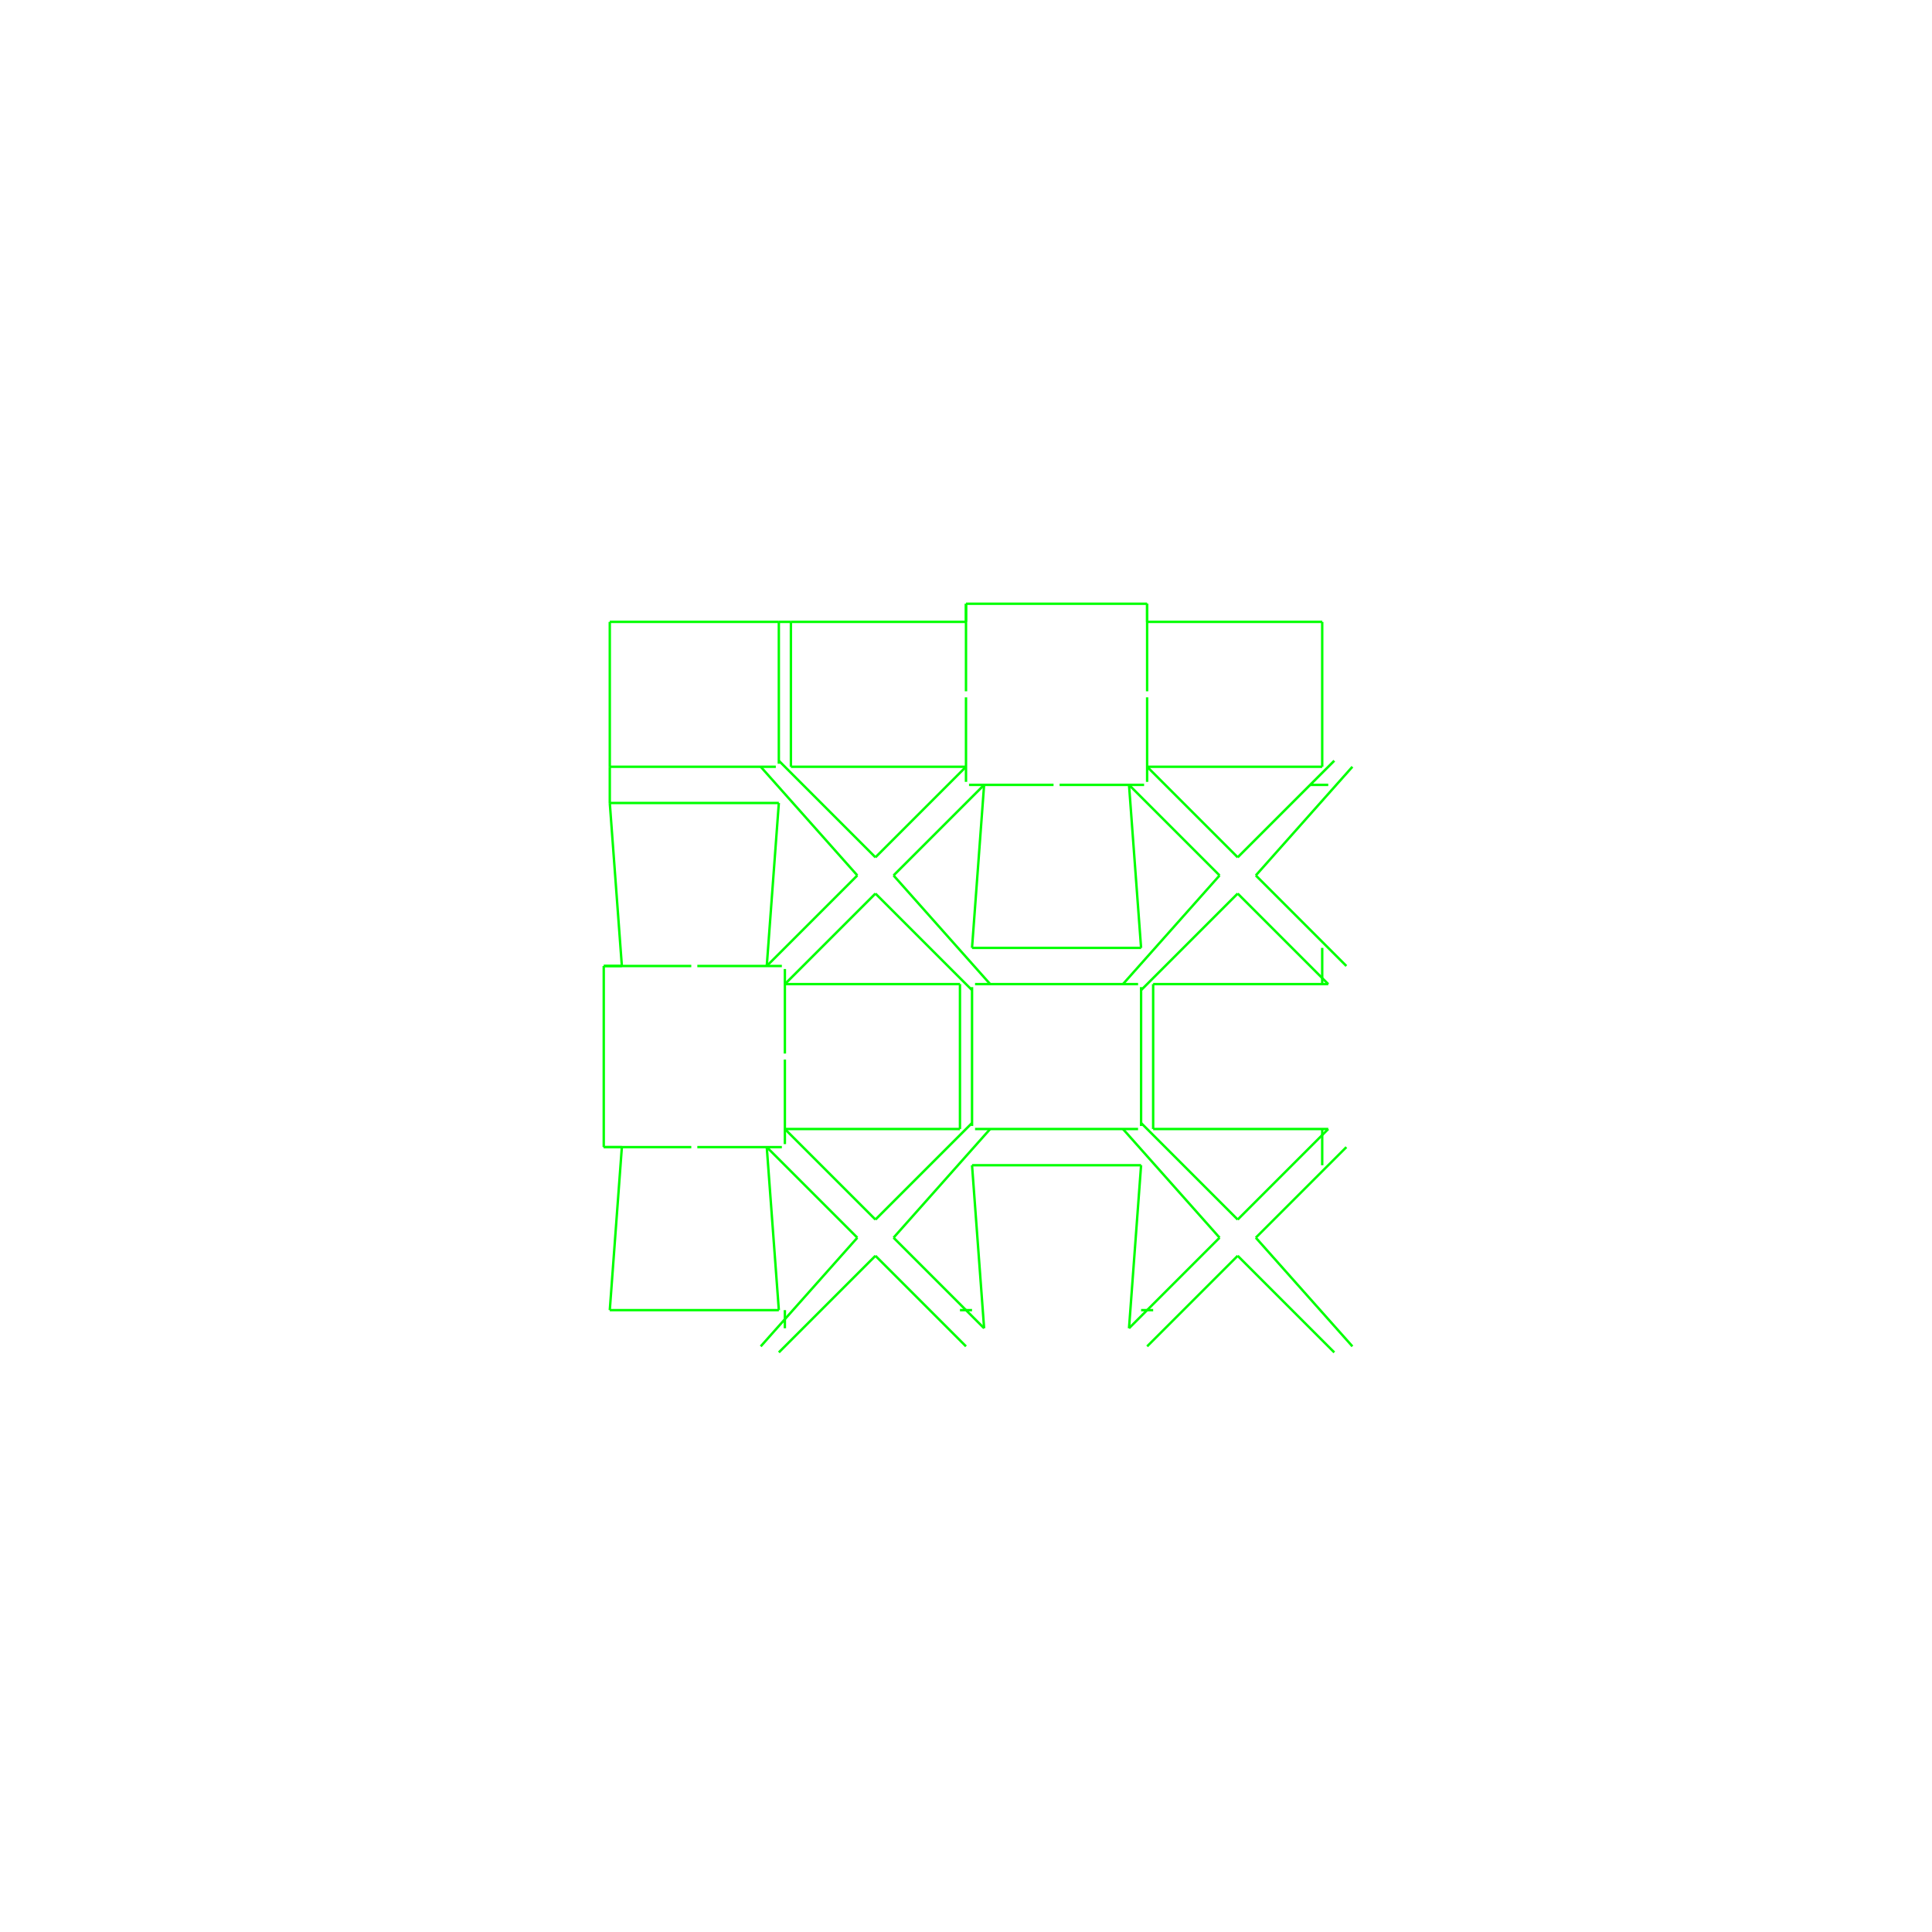
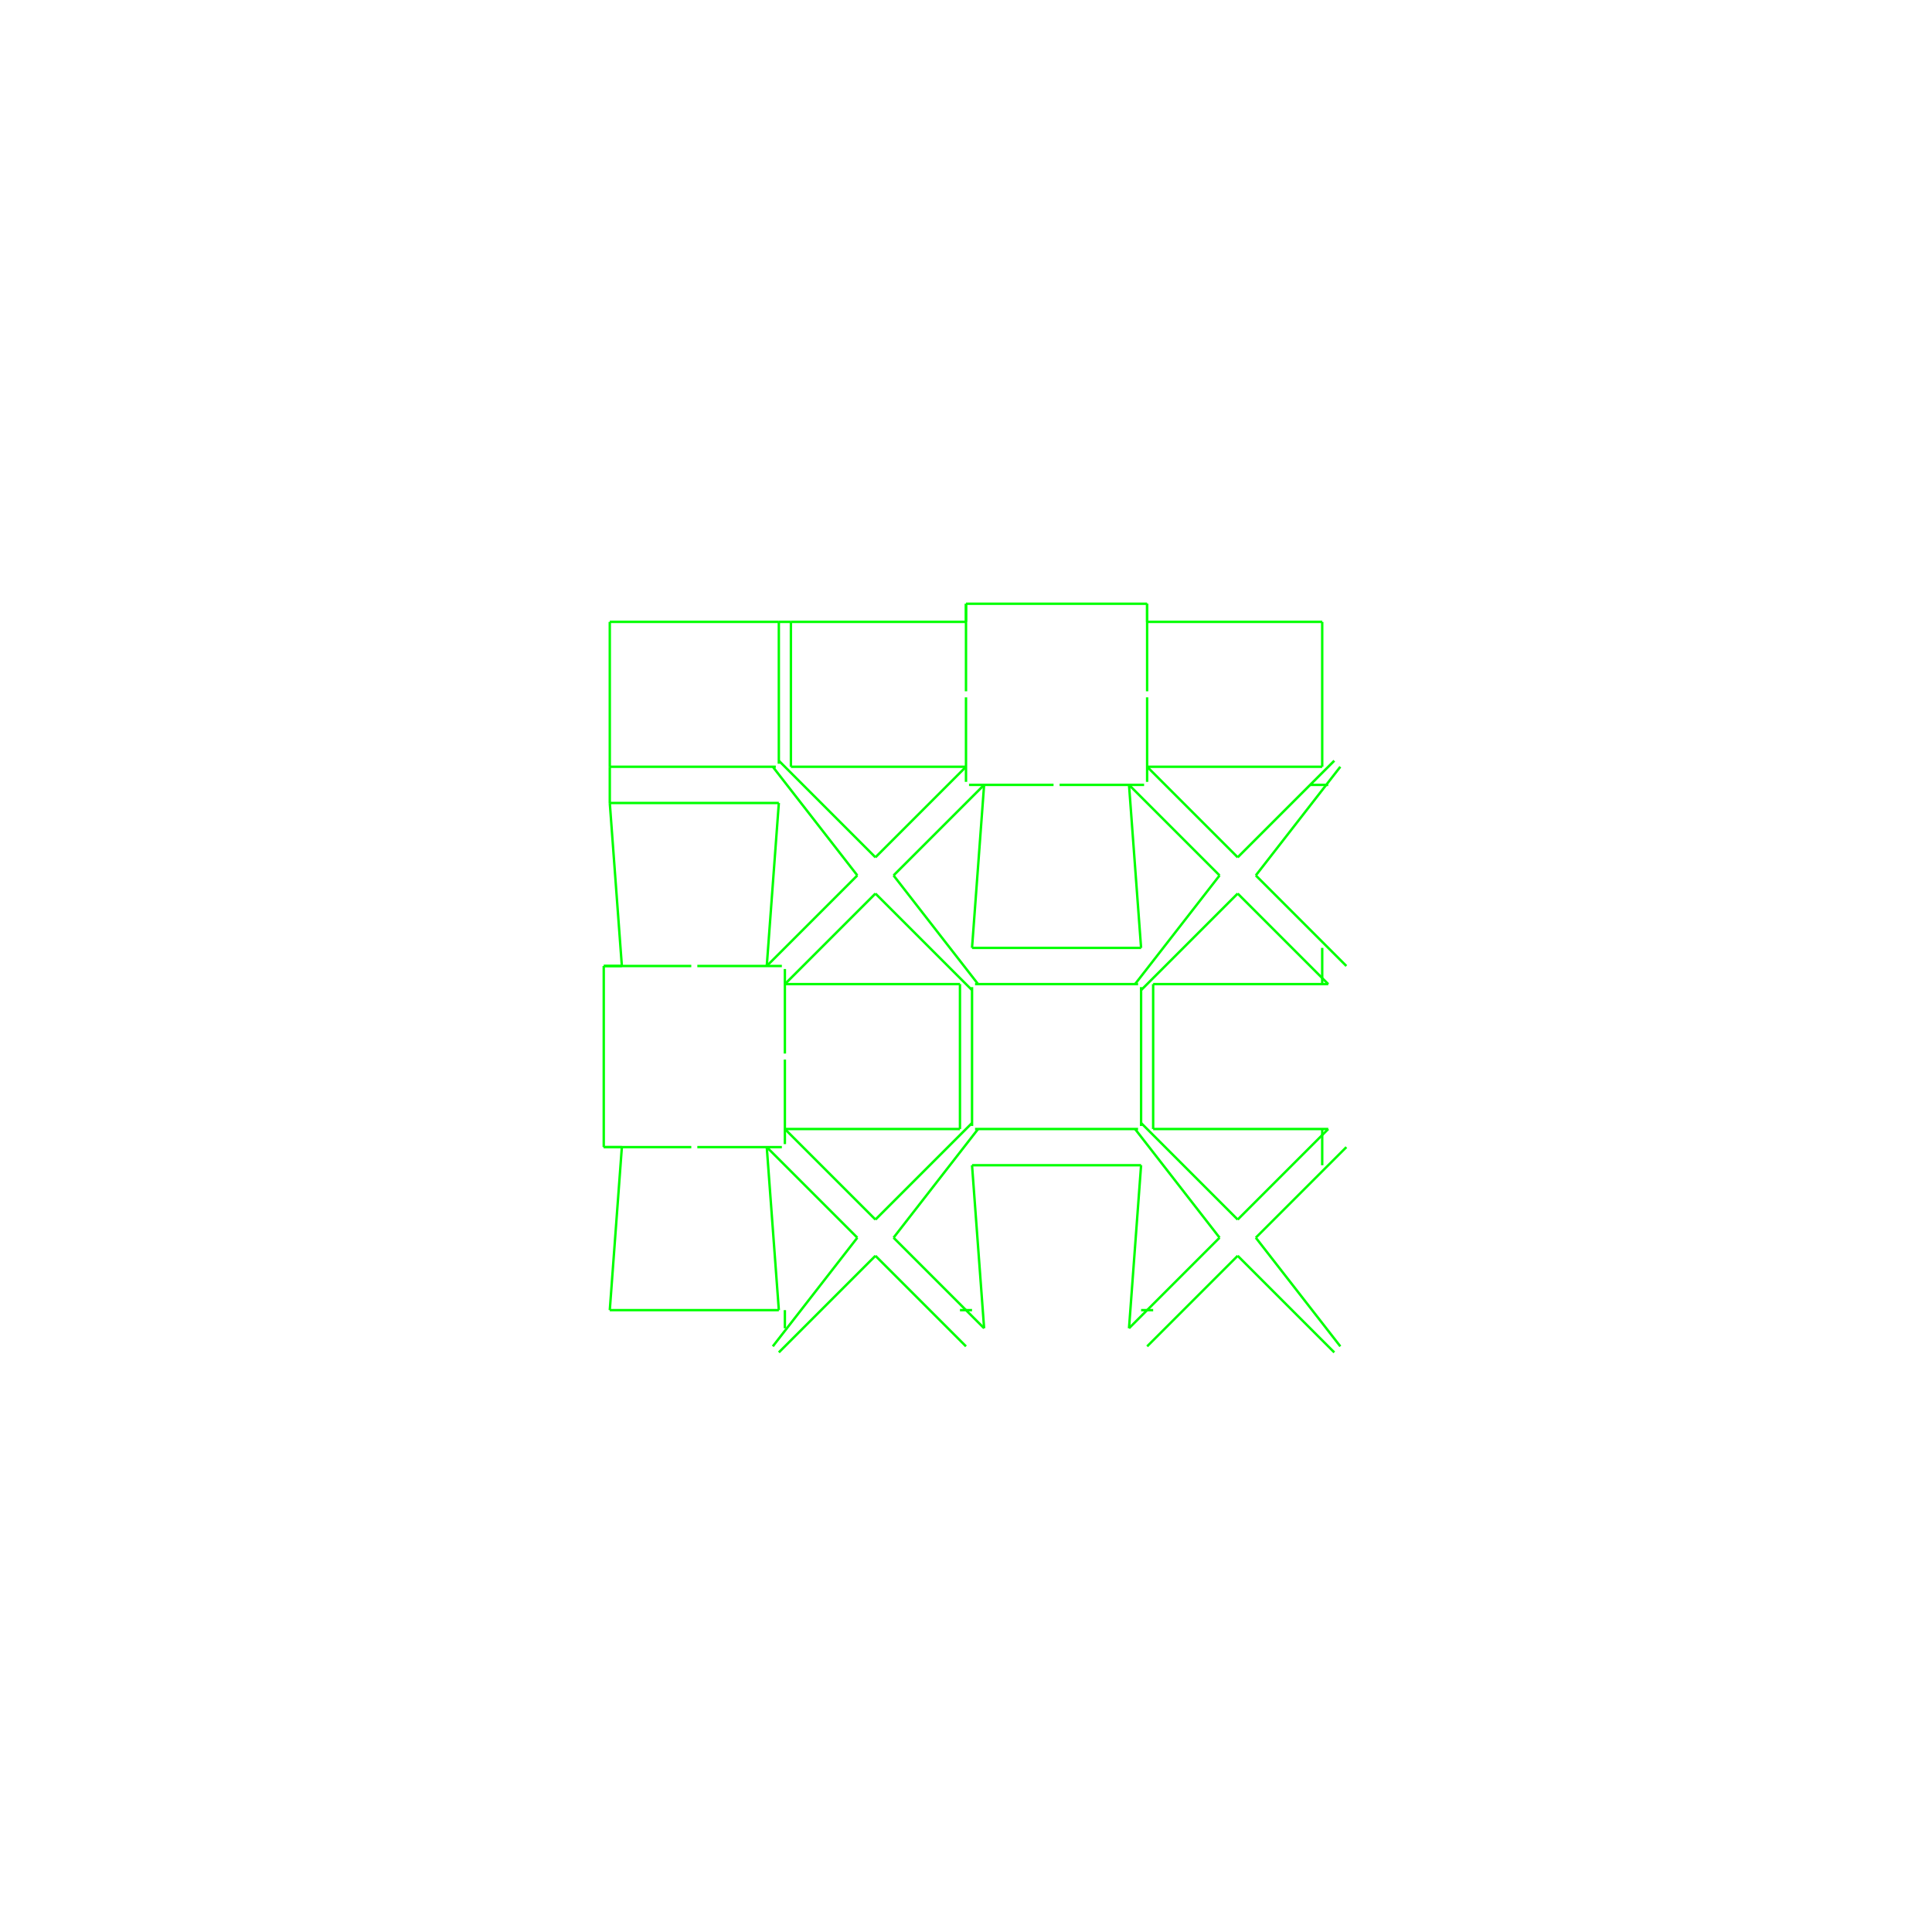
- <svg xmlns="http://www.w3.org/2000/svg" baseProfile="full" height="100%" version="1.1" viewBox="-50 -50 160.0 160.0" width="100%">
+ <svg xmlns="http://www.w3.org/2000/svg" baseProfile="full" height="160.0mm" version="1.1" viewBox="-50 -50 160.0 160.0" width="160.0mm">
  <defs />
  <line fill="none" stroke="#00ff00" stroke-width="0.2" x1="0.5" x2="14.5" y1="1.5" y2="1.5" />
  <line fill="none" stroke="#00ff00" stroke-width="0.2" x1="14.5" x2="14.5" y1="1.5" y2="13.25" />
  <line fill="none" stroke="#00ff00" stroke-width="0.2" x1="14.25" x2="0.5" y1="13.5" y2="13.5" />
  <line fill="none" stroke="#00ff00" stroke-width="0.2" x1="0.5" x2="0.5" y1="13.5" y2="1.5" />
  <line fill="none" stroke="#00ff00" stroke-width="0.2" x1="15.5" x2="30.0" y1="1.5" y2="1.5" />
  <line fill="none" stroke="#00ff00" stroke-width="0.2" x1="15.5" x2="15.5" y1="1.5" y2="13.5" />
  <line fill="none" stroke="#00ff00" stroke-width="0.2" x1="15.5" x2="30.0" y1="13.5" y2="13.5" />
  <line fill="none" stroke="#00ff00" stroke-width="0.2" x1="30.0" x2="45.0" y1="0.0" y2="0.0" />
  <line fill="none" stroke="#00ff00" stroke-width="0.2" x1="45.0" x2="45.0" y1="0.0" y2="7.25" />
  <line fill="none" stroke="#00ff00" stroke-width="0.2" x1="45.0" x2="45.0" y1="7.75" y2="14.75" />
  <line fill="none" stroke="#00ff00" stroke-width="0.2" x1="44.75" x2="37.75" y1="15.0" y2="15.0" />
  <line fill="none" stroke="#00ff00" stroke-width="0.2" x1="37.25" x2="30.25" y1="15.0" y2="15.0" />
  <line fill="none" stroke="#00ff00" stroke-width="0.2" x1="30.0" x2="30.0" y1="14.75" y2="7.75" />
  <line fill="none" stroke="#00ff00" stroke-width="0.2" x1="30.0" x2="30.0" y1="7.25" y2="0.0" />
  <line fill="none" stroke="#00ff00" stroke-width="0.2" x1="45.0" x2="59.5" y1="1.5" y2="1.5" />
  <line fill="none" stroke="#00ff00" stroke-width="0.2" x1="59.5" x2="59.5" y1="1.5" y2="13.5" />
  <line fill="none" stroke="#00ff00" stroke-width="0.2" x1="59.5" x2="45.0" y1="13.5" y2="13.5" />
  <line fill="none" stroke="#00ff00" stroke-width="0.2" x1="0.5" x2="1.5" y1="16.5" y2="30.0" />
  <line fill="none" stroke="#00ff00" stroke-width="0.2" x1="14.5" x2="13.5" y1="16.5" y2="30.0" />
  <line fill="none" stroke="#00ff00" stroke-width="0.2" x1="0.5" x2="14.5" y1="16.5" y2="16.5" />
  <line fill="none" stroke="#00ff00" stroke-width="0.2" x1="14.5" x2="22.5" y1="13.0" y2="21.0" />
-   <line fill="none" stroke="#00ff00" stroke-width="0.2" x1="24.0" x2="32.0" y1="22.5" y2="31.5" />
-   <line fill="none" stroke="#00ff00" stroke-width="0.2" x1="13.0" x2="21.0" y1="13.5" y2="22.5" />
+   <line fill="none" stroke="#00ff00" stroke-width="0.2" x1="24.0" x2="31.0" y1="22.5" y2="31.5" />
+   <line fill="none" stroke="#00ff00" stroke-width="0.2" x1="14.0" x2="21.0" y1="13.5" y2="22.5" />
  <line fill="none" stroke="#00ff00" stroke-width="0.2" x1="22.5" x2="30.5" y1="24.0" y2="32.0" />
  <line fill="none" stroke="#00ff00" stroke-width="0.2" x1="13.5" x2="21.0" y1="30.0" y2="22.5" />
  <line fill="none" stroke="#00ff00" stroke-width="0.2" x1="22.5" x2="30.0" y1="21.0" y2="13.5" />
  <line fill="none" stroke="#00ff00" stroke-width="0.2" x1="15.0" x2="22.5" y1="31.5" y2="24.0" />
  <line fill="none" stroke="#00ff00" stroke-width="0.2" x1="24.0" x2="31.5" y1="22.5" y2="15.0" />
  <line fill="none" stroke="#00ff00" stroke-width="0.2" x1="31.5" x2="30.5" y1="15.0" y2="28.5" />
  <line fill="none" stroke="#00ff00" stroke-width="0.2" x1="43.5" x2="44.5" y1="15.0" y2="28.5" />
  <line fill="none" stroke="#00ff00" stroke-width="0.2" x1="30.5" x2="44.5" y1="28.5" y2="28.5" />
  <line fill="none" stroke="#00ff00" stroke-width="0.2" x1="45.0" x2="52.5" y1="13.5" y2="21.0" />
  <line fill="none" stroke="#00ff00" stroke-width="0.2" x1="54.0" x2="61.5" y1="22.5" y2="30.0" />
  <line fill="none" stroke="#00ff00" stroke-width="0.2" x1="43.5" x2="51.0" y1="15.0" y2="22.5" />
  <line fill="none" stroke="#00ff00" stroke-width="0.2" x1="52.5" x2="60.0" y1="24.0" y2="31.5" />
-   <line fill="none" stroke="#00ff00" stroke-width="0.2" x1="43.0" x2="51.0" y1="31.5" y2="22.5" />
+   <line fill="none" stroke="#00ff00" stroke-width="0.2" x1="44.0" x2="51.0" y1="31.5" y2="22.5" />
  <line fill="none" stroke="#00ff00" stroke-width="0.2" x1="52.5" x2="60.5" y1="21.0" y2="13.0" />
  <line fill="none" stroke="#00ff00" stroke-width="0.2" x1="44.5" x2="52.5" y1="32.0" y2="24.0" />
-   <line fill="none" stroke="#00ff00" stroke-width="0.2" x1="54.0" x2="62.0" y1="22.5" y2="13.5" />
+   <line fill="none" stroke="#00ff00" stroke-width="0.2" x1="54.0" x2="61.0" y1="22.5" y2="13.5" />
  <line fill="none" stroke="#00ff00" stroke-width="0.2" x1="0.0" x2="7.25" y1="30.0" y2="30.0" />
  <line fill="none" stroke="#00ff00" stroke-width="0.2" x1="7.75" x2="14.75" y1="30.0" y2="30.0" />
  <line fill="none" stroke="#00ff00" stroke-width="0.2" x1="15.0" x2="15.0" y1="30.25" y2="37.25" />
  <line fill="none" stroke="#00ff00" stroke-width="0.2" x1="15.0" x2="15.0" y1="37.75" y2="44.75" />
  <line fill="none" stroke="#00ff00" stroke-width="0.2" x1="14.75" x2="7.75" y1="45.0" y2="45.0" />
  <line fill="none" stroke="#00ff00" stroke-width="0.2" x1="7.25" x2="0.0" y1="45.0" y2="45.0" />
  <line fill="none" stroke="#00ff00" stroke-width="0.2" x1="0.0" x2="0.0" y1="45.0" y2="30.0" />
  <line fill="none" stroke="#00ff00" stroke-width="0.2" x1="15.0" x2="29.5" y1="31.5" y2="31.5" />
  <line fill="none" stroke="#00ff00" stroke-width="0.2" x1="29.5" x2="29.5" y1="31.5" y2="43.5" />
  <line fill="none" stroke="#00ff00" stroke-width="0.2" x1="29.5" x2="15.0" y1="43.5" y2="43.5" />
  <line fill="none" stroke="#00ff00" stroke-width="0.2" x1="30.75" x2="44.25" y1="31.5" y2="31.5" />
  <line fill="none" stroke="#00ff00" stroke-width="0.2" x1="44.5" x2="44.5" y1="31.75" y2="43.25" />
  <line fill="none" stroke="#00ff00" stroke-width="0.2" x1="44.25" x2="30.75" y1="43.5" y2="43.5" />
  <line fill="none" stroke="#00ff00" stroke-width="0.2" x1="30.5" x2="30.5" y1="43.25" y2="31.75" />
  <line fill="none" stroke="#00ff00" stroke-width="0.2" x1="45.5" x2="60.0" y1="31.5" y2="31.5" />
  <line fill="none" stroke="#00ff00" stroke-width="0.2" x1="45.5" x2="45.5" y1="31.5" y2="43.5" />
  <line fill="none" stroke="#00ff00" stroke-width="0.2" x1="45.5" x2="60.0" y1="43.5" y2="43.5" />
  <line fill="none" stroke="#00ff00" stroke-width="0.2" x1="1.5" x2="0.5" y1="45.0" y2="58.5" />
  <line fill="none" stroke="#00ff00" stroke-width="0.2" x1="13.5" x2="14.5" y1="45.0" y2="58.5" />
  <line fill="none" stroke="#00ff00" stroke-width="0.2" x1="0.5" x2="14.5" y1="58.5" y2="58.5" />
  <line fill="none" stroke="#00ff00" stroke-width="0.2" x1="15.0" x2="22.5" y1="43.5" y2="51.0" />
  <line fill="none" stroke="#00ff00" stroke-width="0.2" x1="24.0" x2="31.5" y1="52.5" y2="60.0" />
  <line fill="none" stroke="#00ff00" stroke-width="0.2" x1="13.5" x2="21.0" y1="45.0" y2="52.5" />
  <line fill="none" stroke="#00ff00" stroke-width="0.2" x1="22.5" x2="30.0" y1="54.0" y2="61.5" />
-   <line fill="none" stroke="#00ff00" stroke-width="0.2" x1="13.0" x2="21.0" y1="61.5" y2="52.5" />
+   <line fill="none" stroke="#00ff00" stroke-width="0.2" x1="14.0" x2="21.0" y1="61.5" y2="52.5" />
  <line fill="none" stroke="#00ff00" stroke-width="0.2" x1="22.5" x2="30.5" y1="51.0" y2="43.0" />
  <line fill="none" stroke="#00ff00" stroke-width="0.2" x1="14.5" x2="22.5" y1="62.0" y2="54.0" />
-   <line fill="none" stroke="#00ff00" stroke-width="0.2" x1="24.0" x2="32.0" y1="52.5" y2="43.5" />
+   <line fill="none" stroke="#00ff00" stroke-width="0.2" x1="24.0" x2="31.0" y1="52.5" y2="43.5" />
  <line fill="none" stroke="#00ff00" stroke-width="0.2" x1="30.5" x2="31.5" y1="46.5" y2="60.0" />
  <line fill="none" stroke="#00ff00" stroke-width="0.2" x1="44.5" x2="43.5" y1="46.5" y2="60.0" />
  <line fill="none" stroke="#00ff00" stroke-width="0.2" x1="30.5" x2="44.5" y1="46.5" y2="46.5" />
  <line fill="none" stroke="#00ff00" stroke-width="0.2" x1="44.5" x2="52.5" y1="43.0" y2="51.0" />
-   <line fill="none" stroke="#00ff00" stroke-width="0.2" x1="54.0" x2="62.0" y1="52.5" y2="61.5" />
-   <line fill="none" stroke="#00ff00" stroke-width="0.2" x1="43.0" x2="51.0" y1="43.5" y2="52.5" />
+   <line fill="none" stroke="#00ff00" stroke-width="0.2" x1="54.0" x2="61.0" y1="52.5" y2="61.5" />
+   <line fill="none" stroke="#00ff00" stroke-width="0.2" x1="44.0" x2="51.0" y1="43.5" y2="52.5" />
  <line fill="none" stroke="#00ff00" stroke-width="0.2" x1="52.5" x2="60.5" y1="54.0" y2="62.0" />
  <line fill="none" stroke="#00ff00" stroke-width="0.2" x1="43.5" x2="51.0" y1="60.0" y2="52.5" />
  <line fill="none" stroke="#00ff00" stroke-width="0.2" x1="52.5" x2="60.0" y1="51.0" y2="43.5" />
  <line fill="none" stroke="#00ff00" stroke-width="0.2" x1="45.0" x2="52.5" y1="61.5" y2="54.0" />
  <line fill="none" stroke="#00ff00" stroke-width="0.2" x1="54.0" x2="61.5" y1="52.5" y2="45.0" />
  <line fill="none" stroke="#00ff00" stroke-width="0.2" x1="14.5" x2="15.5" y1="1.5" y2="1.5" />
  <line fill="none" stroke="#00ff00" stroke-width="0.2" x1="30.0" x2="30.0" y1="1.5" y2="0" />
  <line fill="none" stroke="#00ff00" stroke-width="0.2" x1="45.0" x2="45.0" y1="0" y2="1.5" />
  <line fill="none" stroke="#00ff00" stroke-width="0.2" x1="15.0" x2="15.0" y1="60.0" y2="58.5" />
  <line fill="none" stroke="#00ff00" stroke-width="0.2" x1="29.5" x2="30.5" y1="58.5" y2="58.5" />
  <line fill="none" stroke="#00ff00" stroke-width="0.2" x1="44.5" x2="45.5" y1="58.5" y2="58.5" />
  <line fill="none" stroke="#00ff00" stroke-width="0.2" x1="0.5" x2="0.5" y1="13.5" y2="16.5" />
  <line fill="none" stroke="#00ff00" stroke-width="0.2" x1="1.5" x2="0" y1="30.0" y2="30.0" />
  <line fill="none" stroke="#00ff00" stroke-width="0.2" x1="0" x2="1.5" y1="45.0" y2="45.0" />
  <line fill="none" stroke="#00ff00" stroke-width="0.2" x1="60.0" x2="58.5" y1="15.0" y2="15.0" />
  <line fill="none" stroke="#00ff00" stroke-width="0.2" x1="59.5" x2="59.5" y1="28.5" y2="31.5" />
  <line fill="none" stroke="#00ff00" stroke-width="0.2" x1="59.5" x2="59.5" y1="43.5" y2="46.5" />
</svg>
